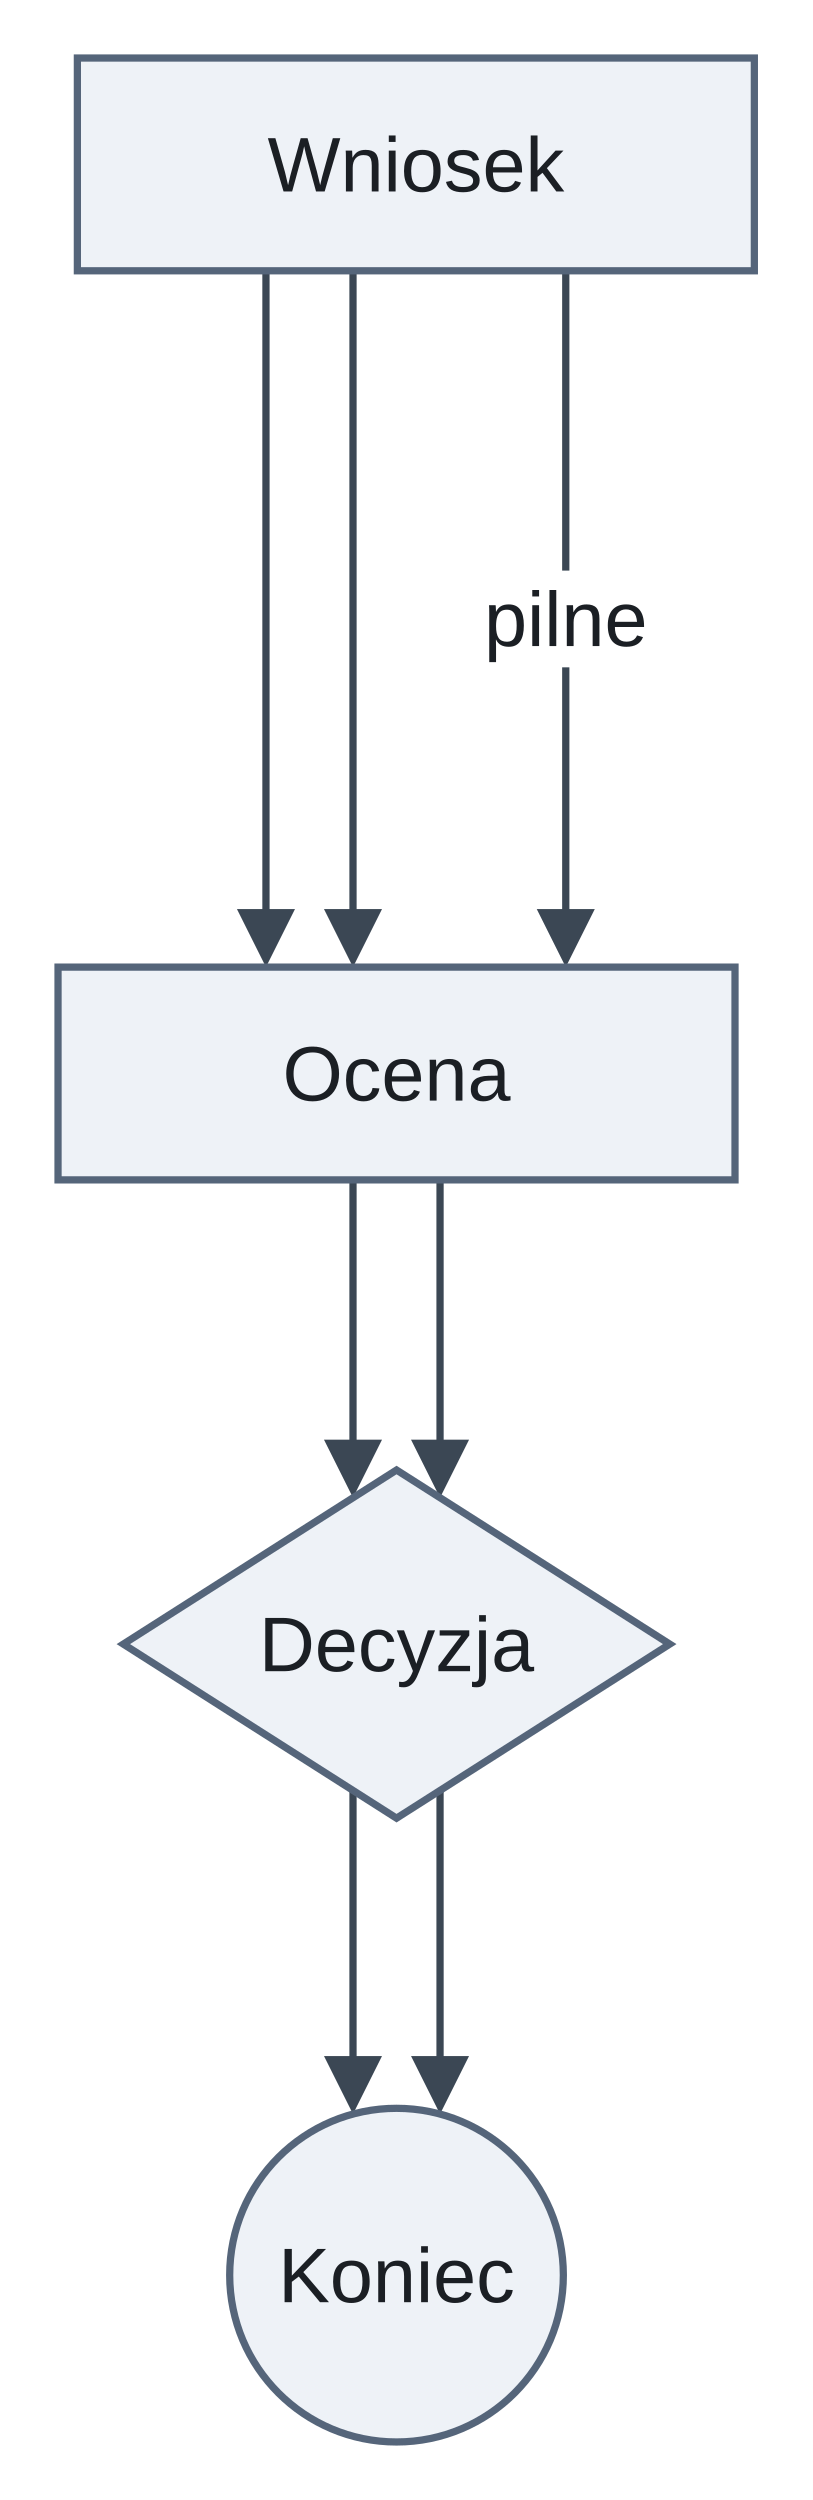
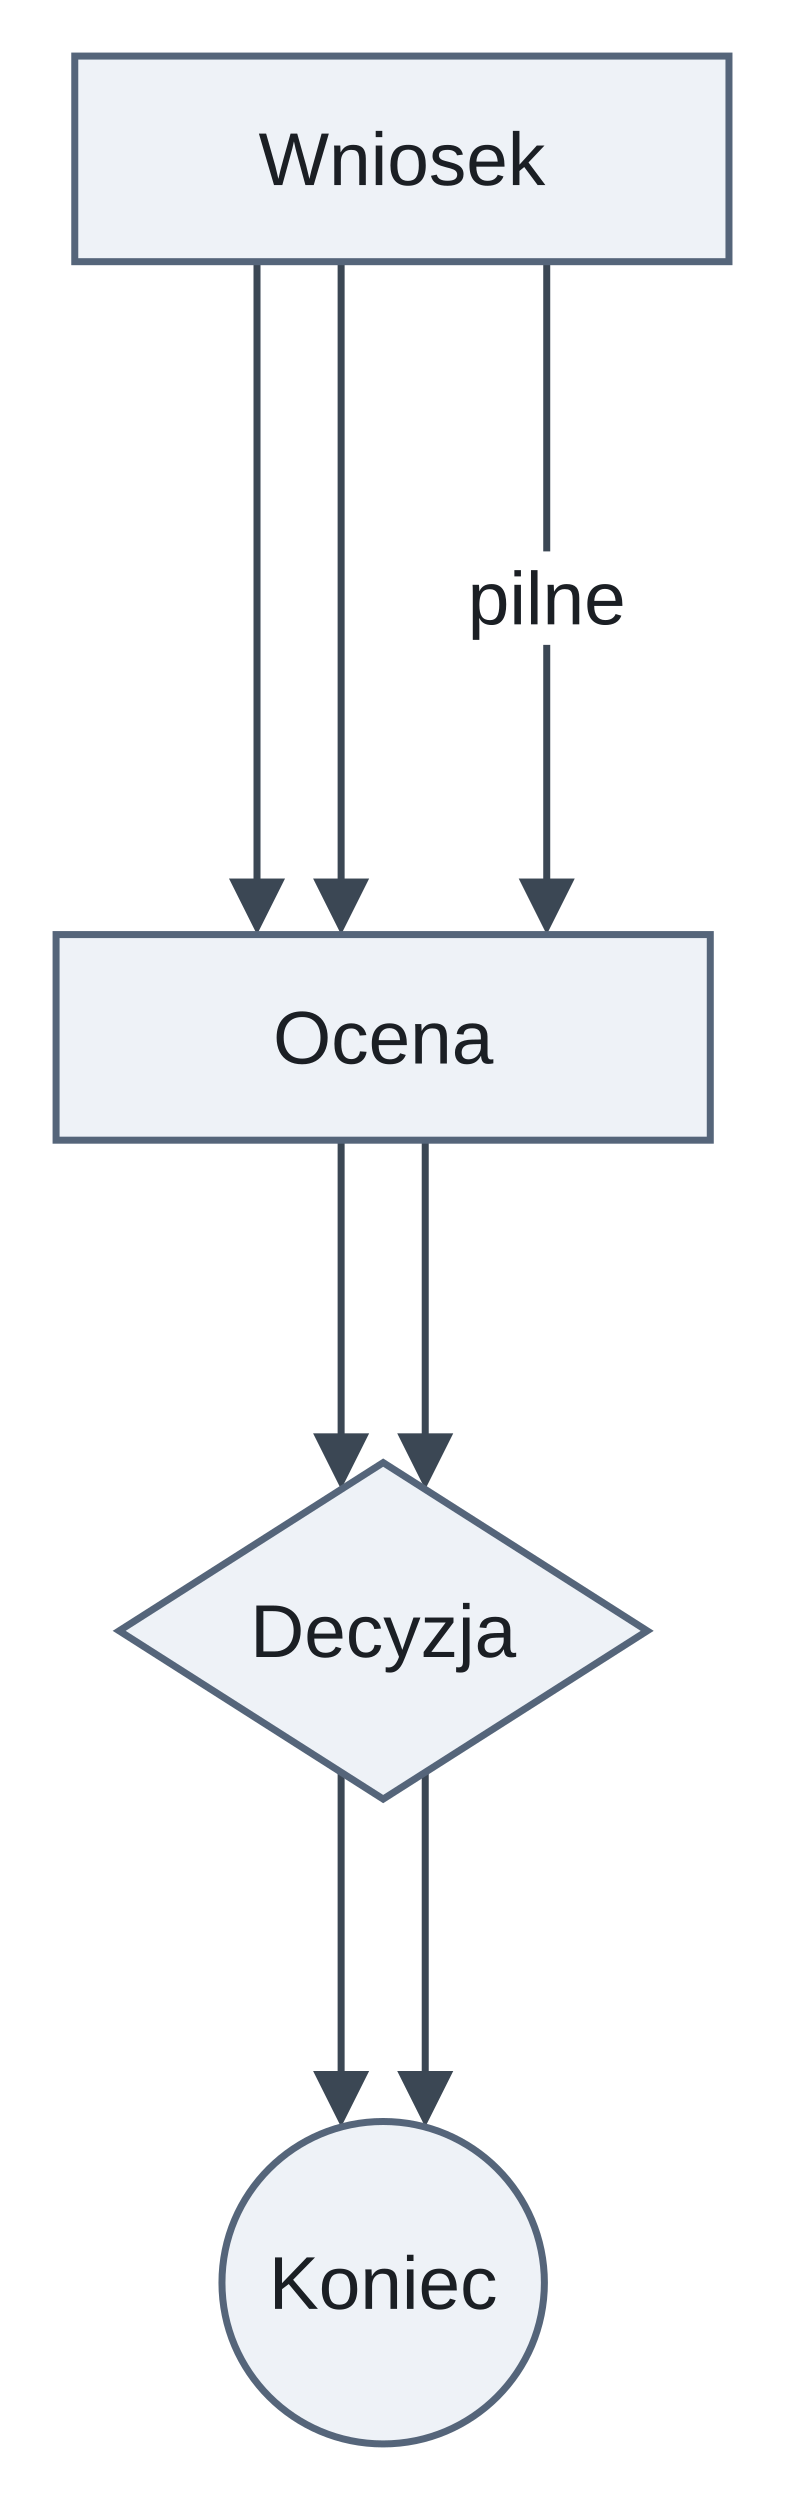
- <svg xmlns="http://www.w3.org/2000/svg" version="1.1" width="168" height="517" viewBox="-12 -12 168 517" role="img" font-family="Arimo, Arial, 'Liberation Sans', sans-serif" font-size="16">
+ <svg xmlns="http://www.w3.org/2000/svg" version="1.1" width="168" height="535" viewBox="-12 -12 168 535" role="img" font-family="Arimo, Arial, 'Liberation Sans', sans-serif" font-size="16">
  <defs>
-     <clipPath id="label-holes-a70eb3f5">
-       <path d="M-12 -12 L156 -12 L156 505 L-12 505 M84.1 106 L84.1 126 L125.9 126 L125.9 106" />
+     <clipPath id="label-holes-21dfb2e5">
+       <path d="M-12 -12 L156 -12 L156 523 L-12 523 M84.1 106 L84.1 126 L125.9 126 L125.9 106" />
    </clipPath>
  </defs>
  <path class="edge" d="M43 44 L43 179.6" fill="none" stroke="#3b4754" stroke-width="1.5" />
  <path class="edge" d="M61 44 L61 179.6" fill="none" stroke="#3b4754" stroke-width="1.5" />
-   <g clip-path="url(#label-holes-a70eb3f5)">
+   <g clip-path="url(#label-holes-21dfb2e5)">
    <path class="edge" d="M105 44 L105 179.6" fill="none" stroke="#3b4754" stroke-width="1.5" />
  </g>
-   <path class="edge" d="M61 232 L61 289.33" fill="none" stroke="#3b4754" stroke-width="1.5" />
-   <path class="edge" d="M79 232 L79 289.33" fill="none" stroke="#3b4754" stroke-width="1.5" />
-   <path class="edge" d="M61 358.27 L61 416.79" fill="none" stroke="#3b4754" stroke-width="1.5" />
-   <path class="edge" d="M79 358.27 L79 416.79" fill="none" stroke="#3b4754" stroke-width="1.5" />
+   <path class="edge" d="M61 232 L61 298.33" fill="none" stroke="#3b4754" stroke-width="1.5" />
+   <path class="edge" d="M79 232 L79 298.33" fill="none" stroke="#3b4754" stroke-width="1.5" />
+   <path class="edge" d="M61 367.27 L61 434.79" fill="none" stroke="#3b4754" stroke-width="1.5" />
+   <path class="edge" d="M79 367.27 L79 434.79" fill="none" stroke="#3b4754" stroke-width="1.5" />
  <polygon class="arrowhead" points="43,188 37,176 49,176" fill="#3b4754" />
  <polygon class="arrowhead" points="61,188 55,176 67,176" fill="#3b4754" />
  <polygon class="arrowhead" points="105,188 99,176 111,176" fill="#3b4754" />
-   <polygon class="arrowhead" points="61,297.73 55,285.73 67,285.73" fill="#3b4754" />
-   <polygon class="arrowhead" points="79,297.73 73,285.73 85,285.73" fill="#3b4754" />
-   <polygon class="arrowhead" points="61,425.19 55,413.19 67,413.19" fill="#3b4754" />
-   <polygon class="arrowhead" points="79,425.19 73,413.19 85,413.19" fill="#3b4754" />
+   <polygon class="arrowhead" points="61,306.73 55,294.73 67,294.73" fill="#3b4754" />
+   <polygon class="arrowhead" points="79,306.73 73,294.73 85,294.73" fill="#3b4754" />
+   <polygon class="arrowhead" points="61,443.19 55,431.19 67,431.19" fill="#3b4754" />
+   <polygon class="arrowhead" points="79,443.19 73,431.19 85,431.19" fill="#3b4754" />
  <rect class="node" x="4" y="0" width="140" height="44" fill="#eef2f7" stroke="#55657a" stroke-width="1.5" />
  <rect class="node" x="0" y="188" width="140" height="44" fill="#eef2f7" stroke="#55657a" stroke-width="1.5" />
-   <polygon class="node" points="70,292 126.5,328 70,364 13.5,328" fill="#eef2f7" stroke="#55657a" stroke-width="1.5" />
-   <circle class="node" cx="70" cy="458.5" r="34.5" fill="#eef2f7" stroke="#55657a" stroke-width="1.5" />
+   <polygon class="node" points="70,301 126.5,337 70,373 13.5,337" fill="#eef2f7" stroke="#55657a" stroke-width="1.5" />
+   <circle class="node" cx="70" cy="476.5" r="34.5" fill="#eef2f7" stroke="#55657a" stroke-width="1.5" />
  <text class="node-label" x="74" y="27.6" text-anchor="middle" fill="#1b1f24">Wniosek</text>
  <text class="node-label" x="70" y="215.6" text-anchor="middle" fill="#1b1f24">Ocena</text>
-   <text class="node-label" x="70" y="333.6" text-anchor="middle" fill="#1b1f24">Decyzja</text>
-   <text class="node-label" x="70" y="464.1" text-anchor="middle" fill="#1b1f24">Koniec</text>
+   <text class="node-label" x="70" y="342.6" text-anchor="middle" fill="#1b1f24">Decyzja</text>
+   <text class="node-label" x="70" y="482.1" text-anchor="middle" fill="#1b1f24">Koniec</text>
  <text class="edge-label" x="105" y="121.6" text-anchor="middle" fill="#1b1f24">pilne</text>
</svg>
